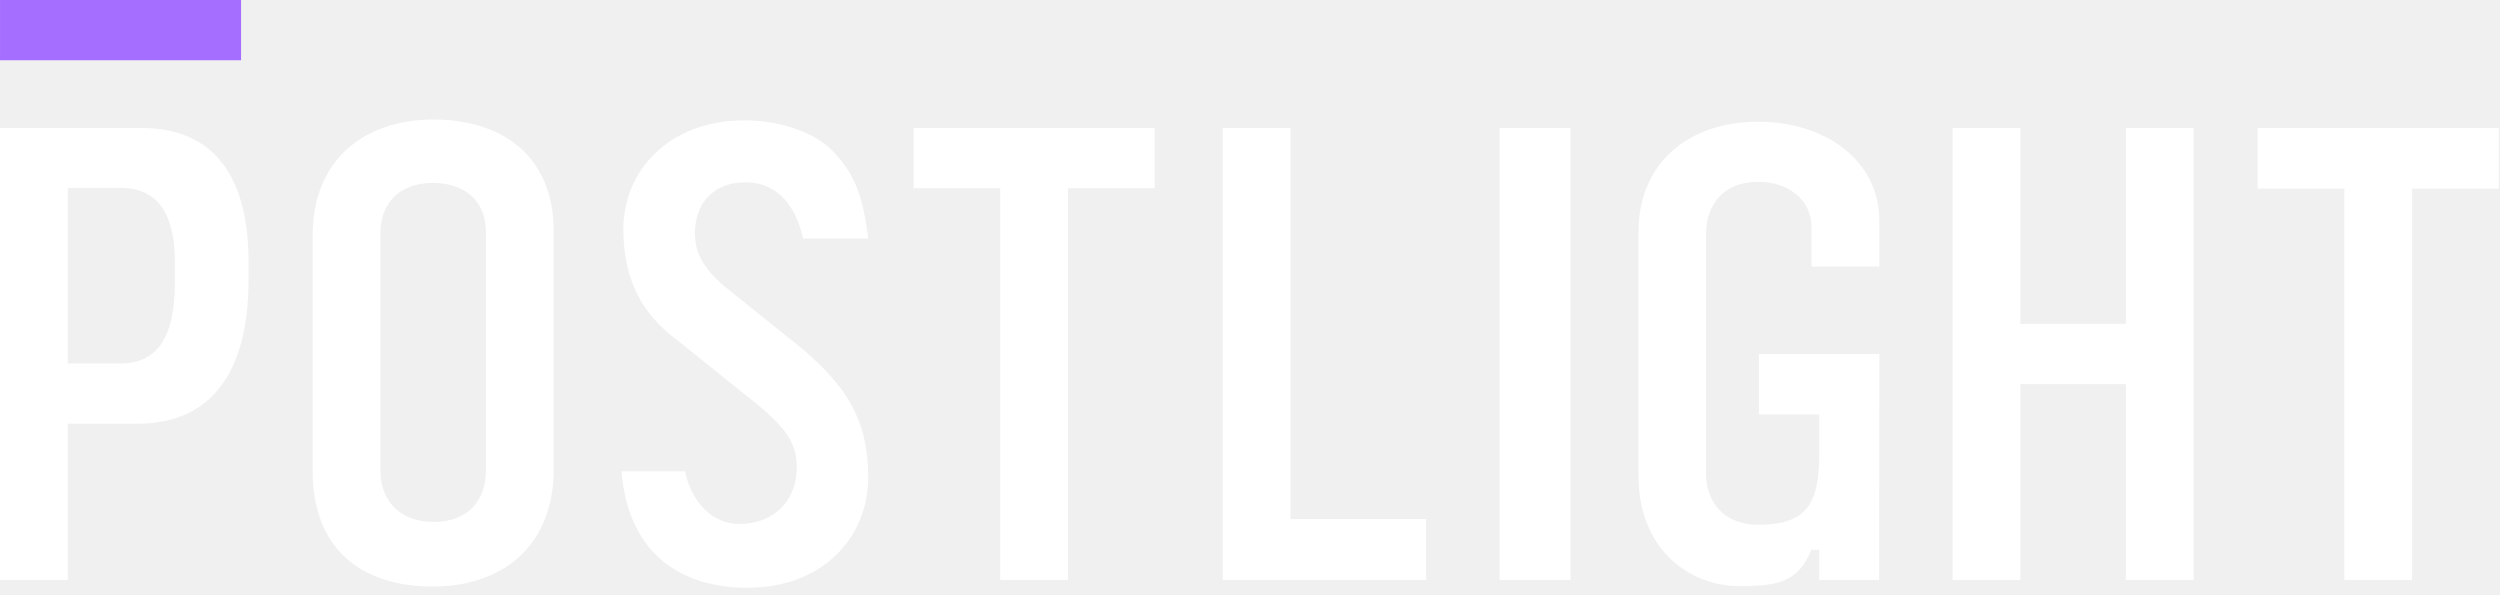
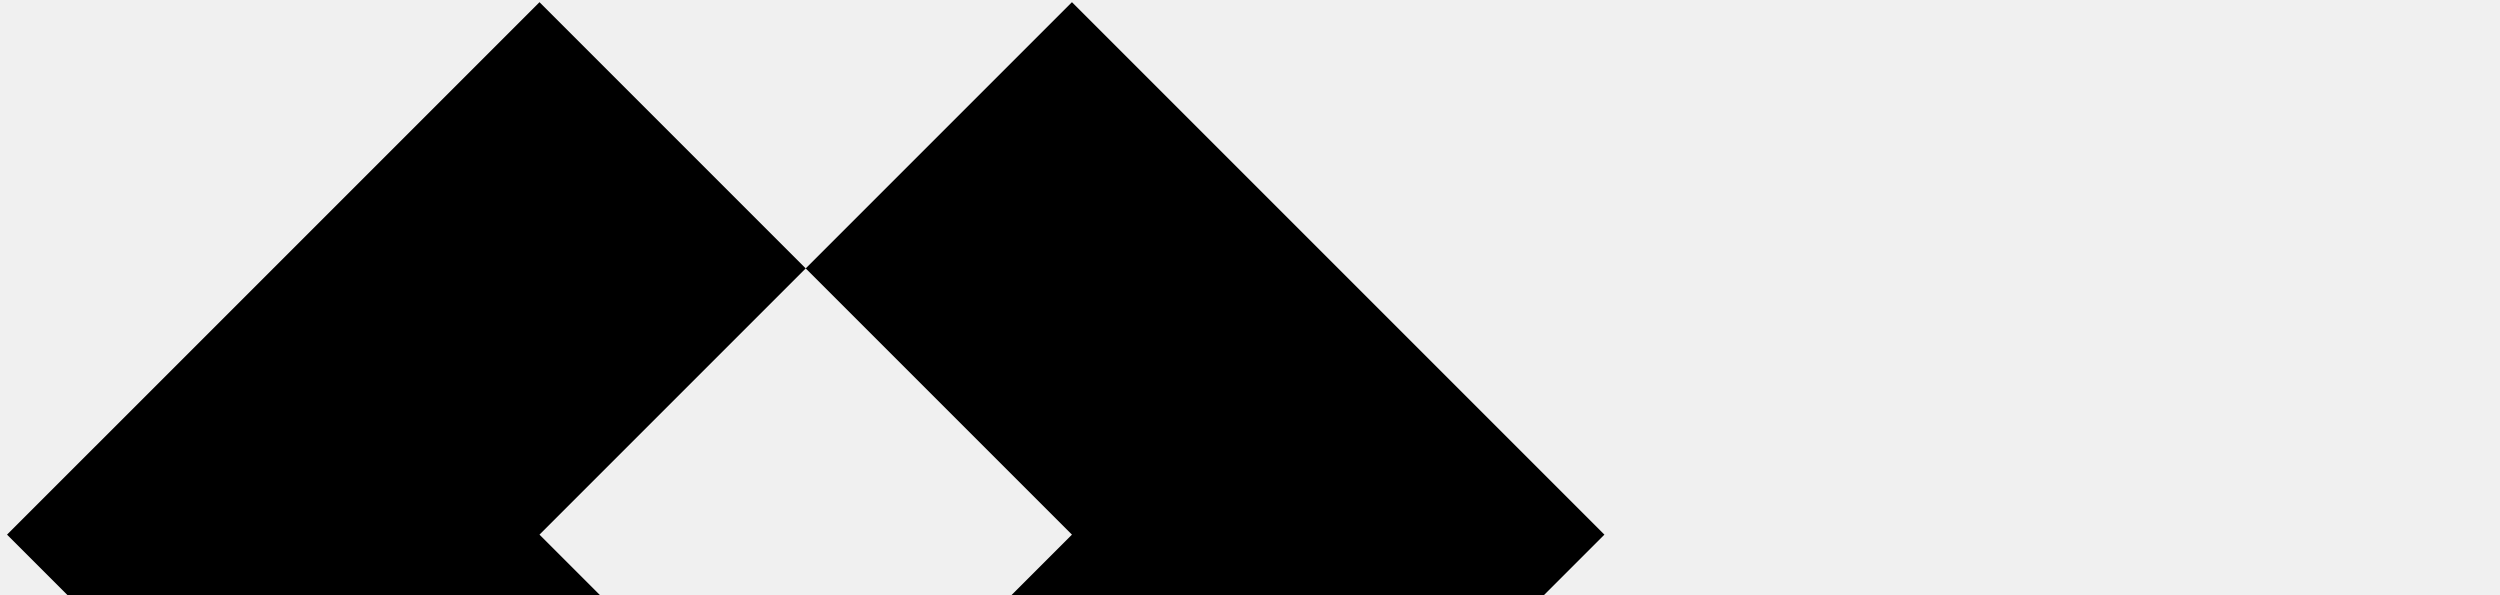
<svg xmlns="http://www.w3.org/2000/svg" width="332px" height="79px" viewBox="0 0 332 79" version="1.1">
  <g id="logo/postlight" stroke="none" stroke-width="1" fill="none" fill-rule="evenodd">
-     <g id="Group">
-       <path d="M64.526,62.528 C64.526,66.299 62.296,69.31 57.574,69.31 C52.932,69.31 50.521,66.299 50.521,62.528 L50.521,30.906 C50.521,27.135 52.932,24.294 57.484,24.294 C61.855,24.294 64.526,26.805 64.526,30.736 L64.526,62.528 Z M98.844,15.99 C104.198,15.99 108.533,17.871 110.674,20.145 C113.439,23.083 114.577,25.855 115.297,31.675 L106.648,31.675 C105.556,26.745 102.782,24.207 99,24.207 C94.641,24.207 92.288,27.12 92.288,30.934 C92.288,33.331 93.135,35.407 96.287,38.089 L106.799,46.524 C112.265,51.334 115.297,55.589 115.297,63.342 C115.297,71.512 109.116,78.055 99.263,78.055 C91.235,78.055 83.513,74.263 82.534,62.592 L90.985,62.592 C91.589,65.784 93.986,69.577 98.206,69.577 C102.636,69.577 105.536,66.668 105.793,62.679 C106.021,59.132 104.531,56.968 100.513,53.659 L90.001,45.224 C86.431,42.54 82.784,38.552 82.784,30.375 C82.784,22.789 88.742,15.99 98.844,15.99 Z M57.564,15.871 C66.477,15.871 73.53,20.523 73.53,30.746 L73.53,30.746 L73.53,62.268 C73.53,72.742 66.477,77.894 57.484,77.894 C47.991,77.894 41.518,72.912 41.518,62.518 L41.518,62.518 L41.518,31.257 C41.518,21.193 48.411,15.871 57.564,15.871 Z M233.505,16.163 C242.159,16.163 249.578,21.12 249.578,29.355 L249.578,35.397 L240.566,35.397 L240.566,30.196 C240.566,26.414 237.369,24.145 233.505,24.145 C228.967,24.145 226.561,27.087 226.561,31.12 L226.561,62.8 C226.561,67.085 229.303,69.69 233.505,69.69 C240.213,69.69 241.594,66.609 241.594,60.113 L241.594,55.032 L233.586,55.032 L233.586,47.011 L249.578,47.011 L249.551,77.012 L241.594,77.012 L241.594,73.011 L240.566,73.011 C238.823,77.012 236.712,77.841 231.039,77.841 C224.203,77.841 217.594,72.799 217.594,63.22 L217.594,30.784 C217.594,21.625 224.261,16.163 233.505,16.163 Z M208.558,17 L208.558,77.017 L199.146,77.017 L199.146,17 L208.558,17 Z M153.336,16.994 L153.336,24.997 L141.832,24.997 L141.832,77.016 L132.828,77.016 L132.828,24.997 L121.324,24.997 L121.324,16.994 L153.336,16.994 Z M171.384,17 L171.384,68.933 L189.391,68.933 L189.391,77.016 L162.381,77.016 L162.381,17 L171.384,17 Z M18.767,16.994 C28.631,16.994 33.012,23.727 33.012,34.841 C33.012,35.011 33.012,35.191 33.002,35.361 L33.002,35.361 L33.002,37.772 C32.852,49.116 28.281,56.269 18.257,56.269 L18.257,56.269 L9.003,56.269 L9.003,77.016 L-0,77.016 L-0,16.994 Z M268.306,16.99 L268.306,43.01 L282.311,43.01 L282.311,16.99 L291.315,16.99 L291.315,77.012 L282.311,77.012 L282.311,51.012 L268.306,51.012 L268.306,77.012 L259.303,77.012 L259.303,16.99 L268.306,16.99 Z M331.831,17 L331.831,25.043 L320.327,25.043 L320.327,77.012 L311.324,77.012 L311.324,25.043 L299.819,25.043 L299.819,17 L331.831,17 Z M15.986,24.947 L9.003,24.947 L9.003,48.266 L15.986,48.266 C20.457,48.266 23.149,45.425 23.229,37.772 L23.229,37.772 L23.219,35.361 L23.229,35.361 C23.239,35.261 23.239,35.161 23.239,35.051 C23.239,27.998 20.707,24.947 15.986,24.947 L15.986,24.947 Z" id="Combined-Shape" fill="#FFFFFF" />
-       <polygon id="Overline" fill="#A66EFF" points="0.002 8.003 32.014 8.003 32.014 0 0.002 0" />
-     </g>
+     <path d="M4540 3783 c-89 -42 -161 -127 -231 -273 -18 -36 -38 -77 -45 -92         -20 -38 -18 -68 5 -68 11 0 26 7 35 15 8 8 19 15 25 15 5 0 45 27 88 59 151         114 209 182 233 275 13 47 12 50 -9 68 -28 22 -55 23 -101 1z" />
+     <path d="M3797 3769 c-62 -7 -90 -15 -167 -52 -35 -17 -142 -128 -162 -168         -54 -111 -68 -162 -75 -291 -8 -143 43 -311 150 -491 33 -54 47 -53 47 3 0 21         5 42 10 45 6 3 10 13 10 21 0 9 11 40 25 71 50 109 194 228 398 328 31 16 61         33 65 39 20 26 82 239 82 278 0 106 -97 200 -220 214 -25 3 -56 6 -70 8 -14 1         -56 -1 -93 -5z" />
+     <path d="M3993 3148 c-125 -96 -201 -246 -218 -429 -8 -76 18 -249 44 -296 5         -10 20 -40 33 -68 22 -47 99 -135 118 -135 5 0 11 103 13 233 5 265 27 438 82         662 8 33 15 63 15 68 0 18 -39 2 -87 -35z" />
+     <path d="M4260 2999 c-81 -38 -111 -78 -136 -181 -15 -65 -5 -129 30 -181 16         -23 63 -57 79 -57 2 0 7 18 10 41 10 73 78 118 160 105 51 -8 85 -38 93 -83         16 -83 -27 -150 -113 -178 -48 -16 -55 -16 -109 0 -96 28 -161 83 -199 169         l-23 51 -8 -30 c-5 -16 -8 -125 -9 -241 0 -208 0 -211 25 -247 14 -20 34 -40         45 -43 11 -3 35 -13 54 -21 42 -19 214 -13 276 10 190 71 298 201 330 397 12         73 12 96 0 165 -27 158 -92 249 -221 311 -82 39 -217 45 -284 13z" />
+     <path d="M3725 2045 c-31 -32 -35 -41 -35 -90 0 -83 49 -157 134 -200 47 -24         153 -27 207 -6 47 19 123 55 129 62 3 3 23 16 45 29 22 13 45 28 50 32 6 5 42         30 80 58 39 27 75 53 80 57 6 5 22 17 36 28 14 11 25 24 25 28 -1 5 -74 9         -163 10 -114 2 -166 6 -175 15 -6 6 -25 12 -41 12 l-28 0 6 -102 c7 -103 7         -103 -23 -144 -20 -27 -45 -46 -76 -58 -44 -17 -47 -17 -78 1 -44 25 -43 35 2         56 44 21 70 62 70 114 0 71 -74 133 -159 133 -44 0 -55 -4 -86 -35z" />
+     <path d="M213.066,71 L142.355,141.711 L107,106.355 L71.645,141.711 L0.934,71 L71.645,0.289 L107,35.645 L142.355,0.289 L213.066,71 Z M142.355,71 L107,35.645 L71.645,71 L107,106.355 L142.355,71 Z" id="Shape" fill="#000000" fill-rule="nonzero" />
  </g>
</svg>
